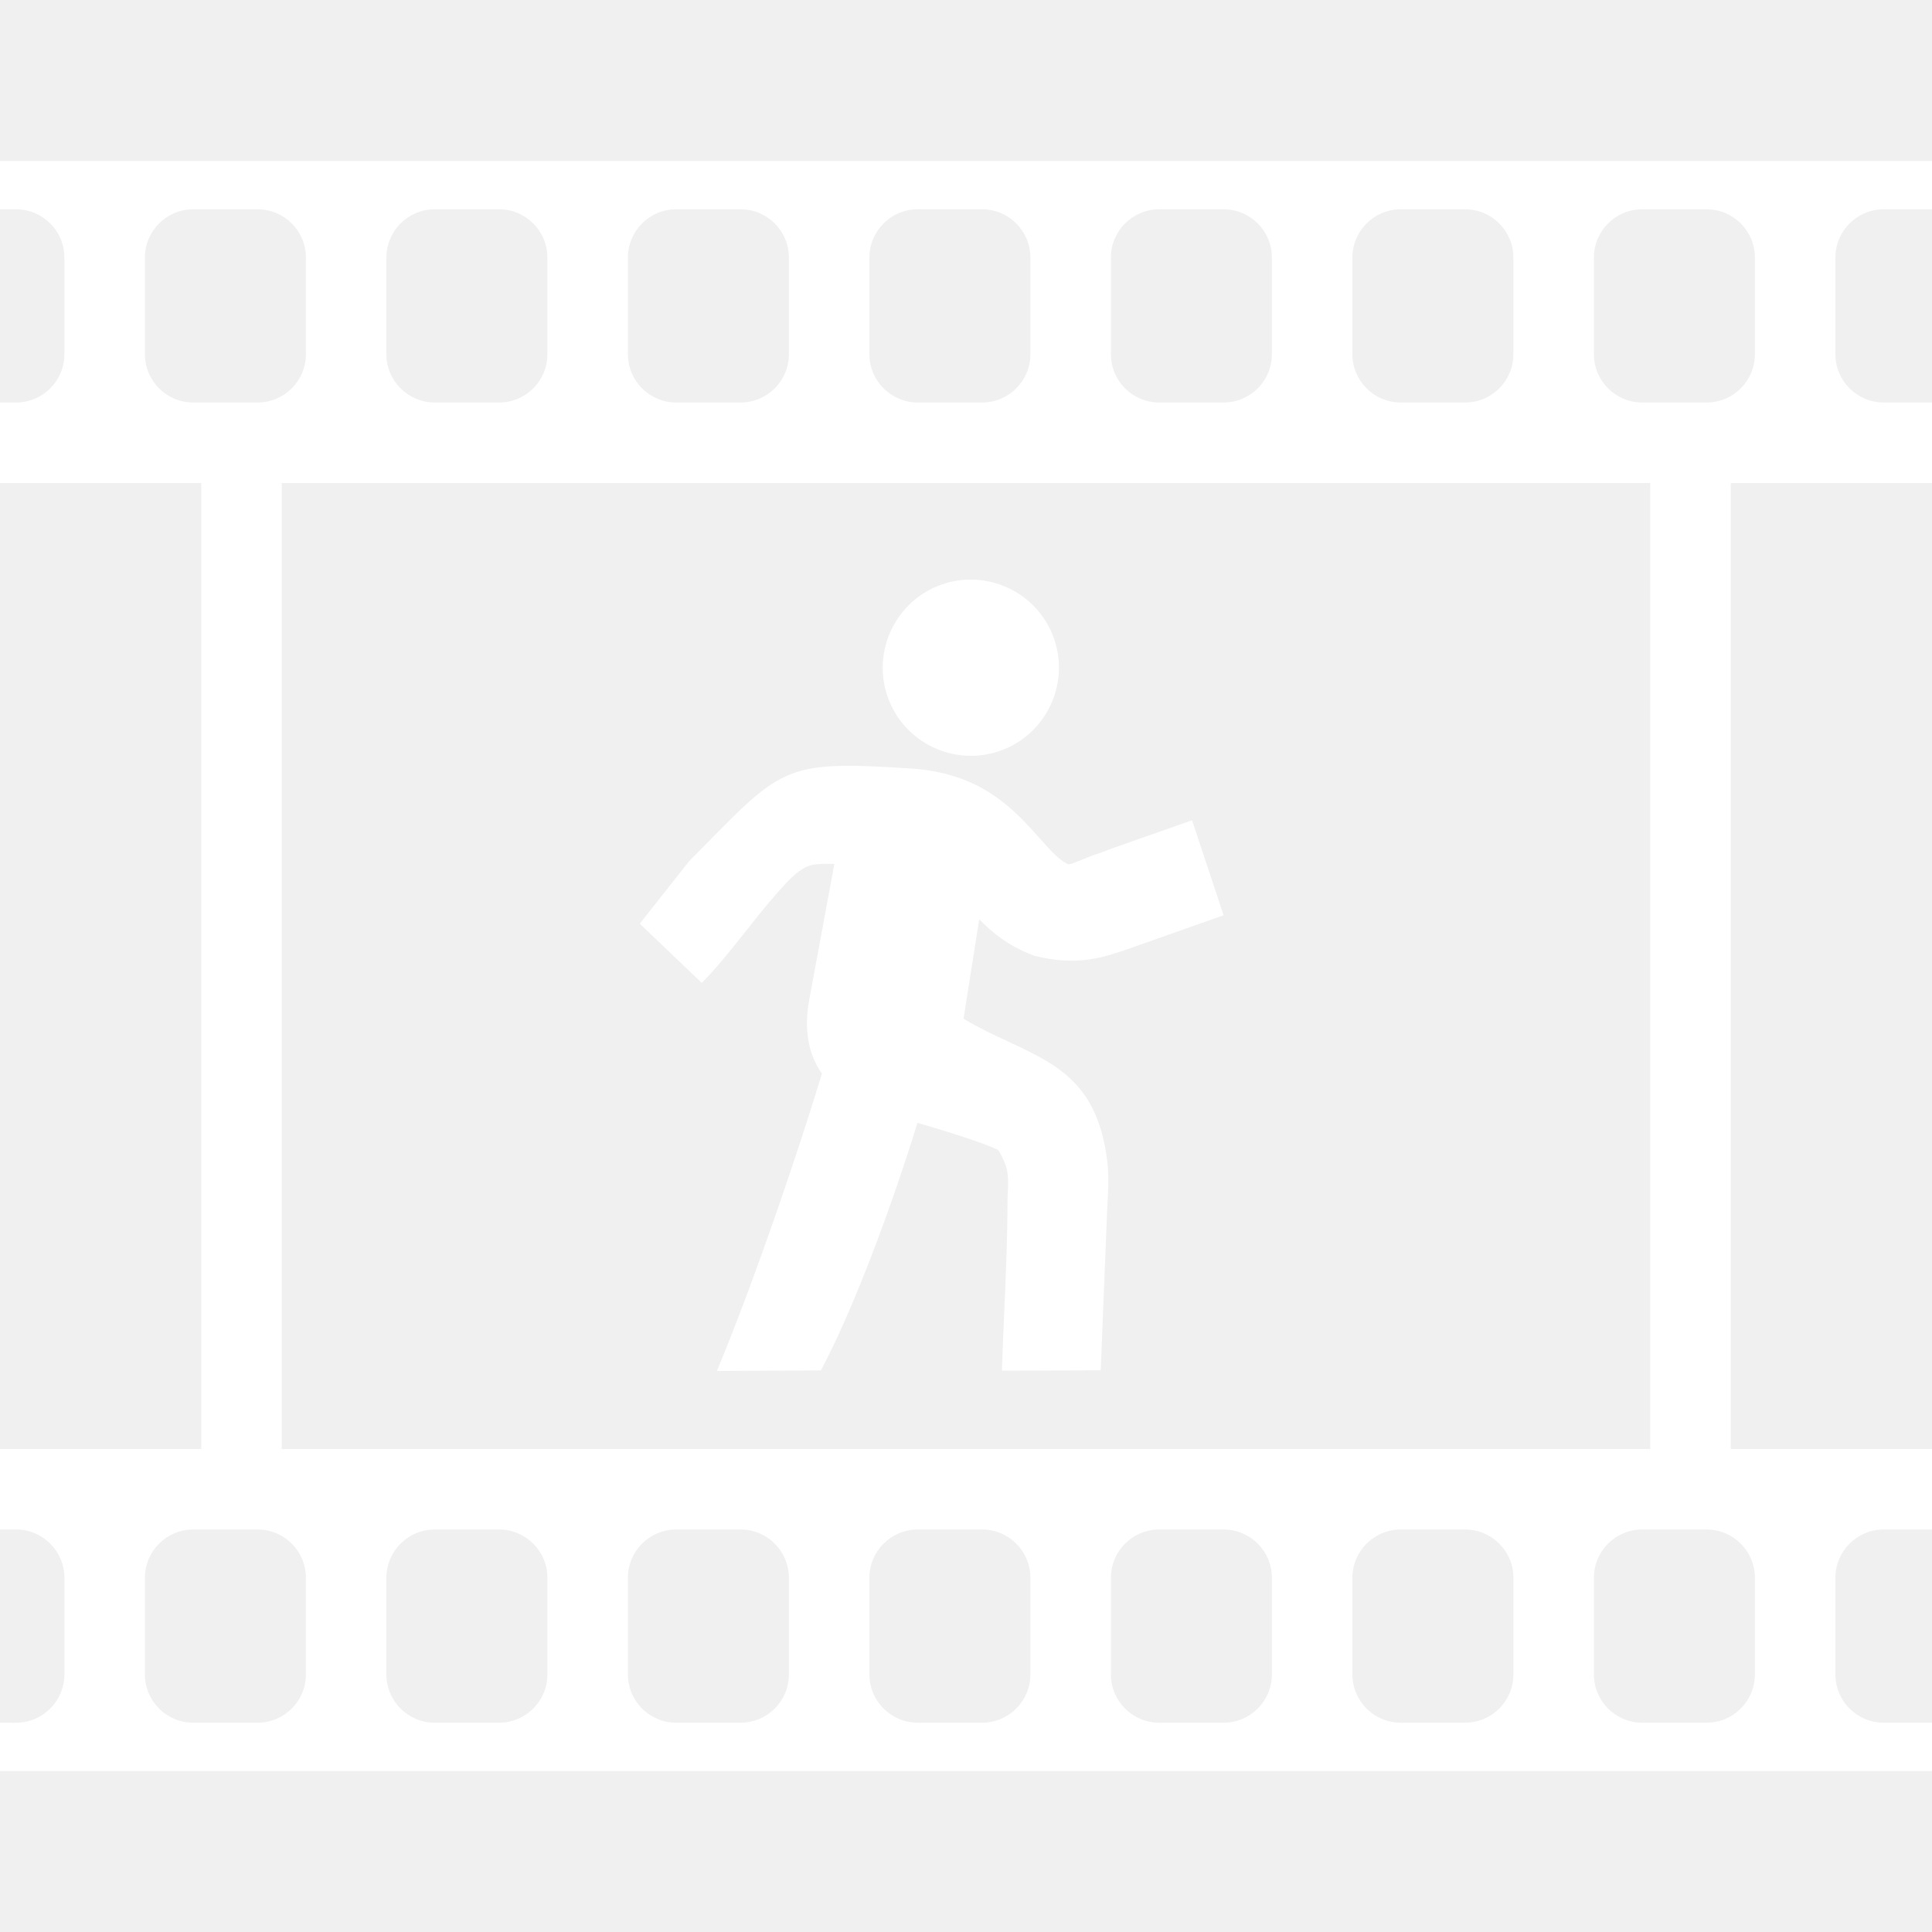
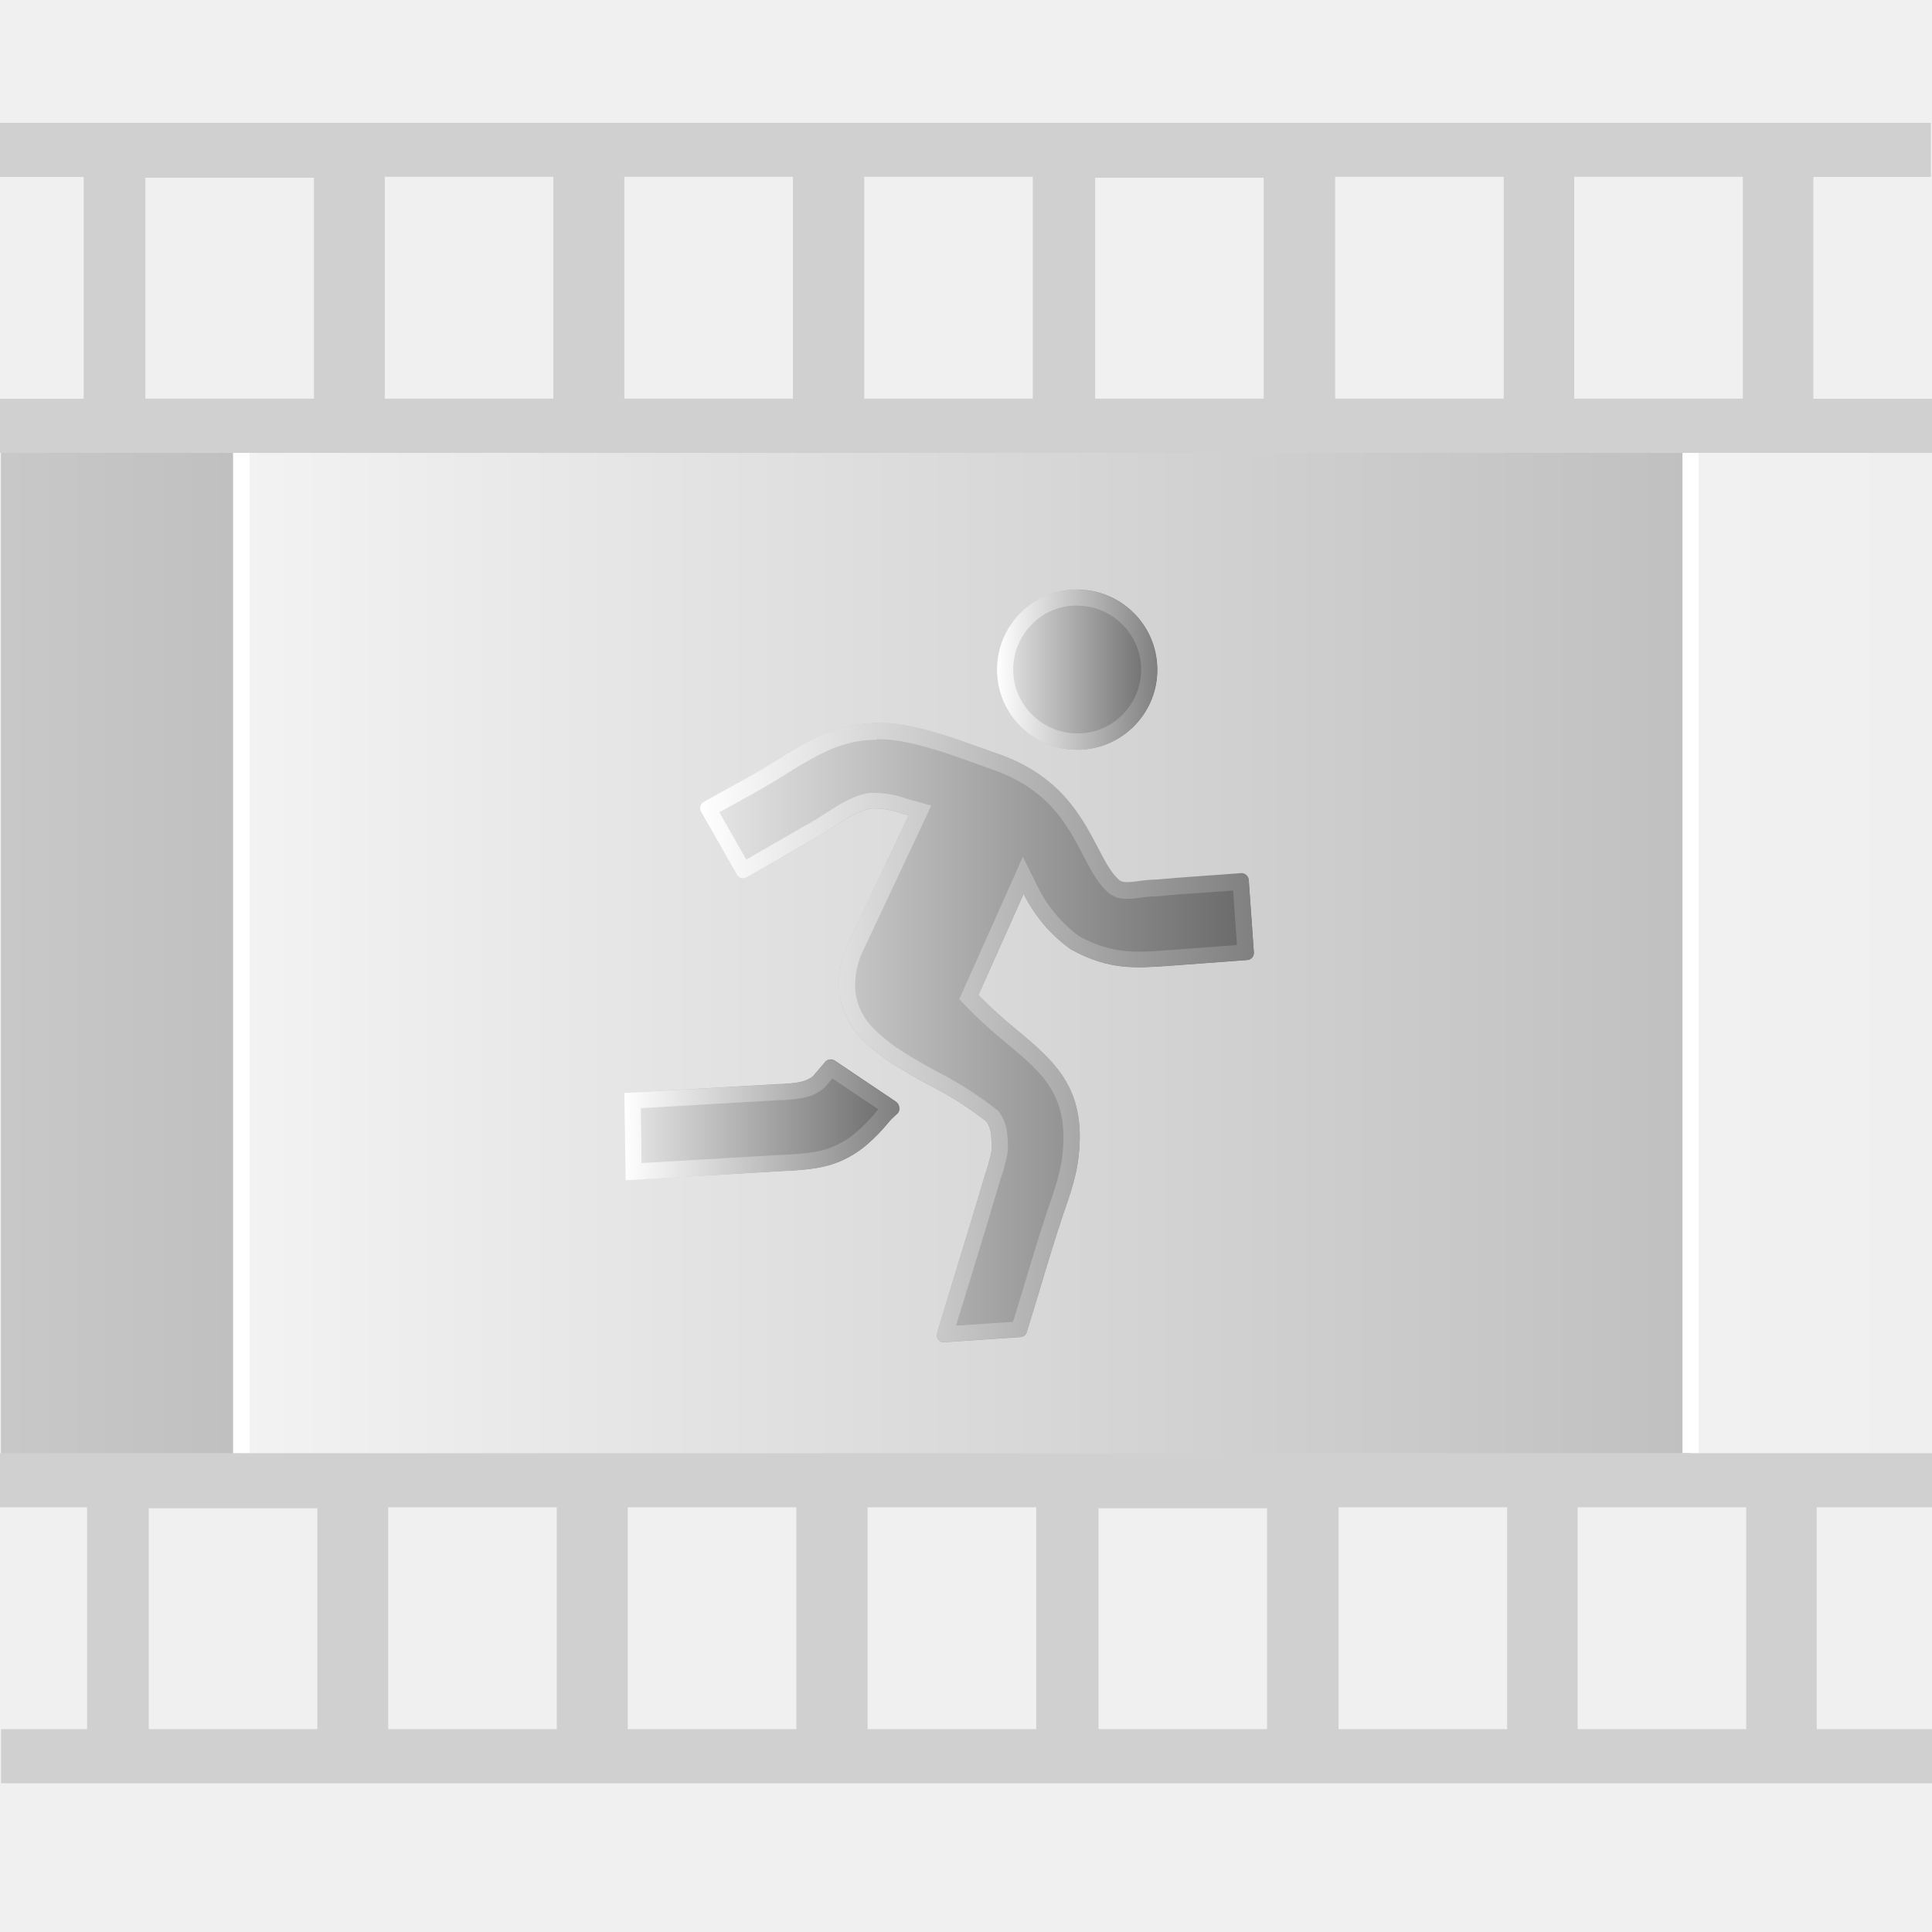
- <svg xmlns="http://www.w3.org/2000/svg" version="1.1" id="Layer_1" fill="none" viewBox="0 0 120 120">
-   <g>
-     <path fill="white" d="     M0,10h120v20h-120     z      M-3,13a3,3,0,0,0,-3,3 v6a3,3,0,0,0,3,3 h4a3,3,0,0,0,3,-3 v-6a3,3,0,0,0,-3,-3 z     m15,0 a3,3,0,0,0,-3,3 v6a3,3,0,0,0,3,3 h4a3,3,0,0,0,3,-3 v-6a3,3,0,0,0,-3,-3 z     m15,0 a3,3,0,0,0,-3,3 v6a3,3,0,0,0,3,3 h4a3,3,0,0,0,3,-3 v-6a3,3,0,0,0,-3,-3 z     m15,0 a3,3,0,0,0,-3,3 v6a3,3,0,0,0,3,3 h4a3,3,0,0,0,3,-3 v-6a3,3,0,0,0,-3,-3 z     m15,0 a3,3,0,0,0,-3,3 v6a3,3,0,0,0,3,3 h4a3,3,0,0,0,3,-3 v-6a3,3,0,0,0,-3,-3 z     m15,0 a3,3,0,0,0,-3,3 v6a3,3,0,0,0,3,3 h4a3,3,0,0,0,3,-3 v-6a3,3,0,0,0,-3,-3 z     m15,0 a3,3,0,0,0,-3,3 v6a3,3,0,0,0,3,3 h4a3,3,0,0,0,3,-3 v-6a3,3,0,0,0,-3,-3 z     m15,0 a3,3,0,0,0,-3,3 v6a3,3,0,0,0,3,3 h4a3,3,0,0,0,3,-3 v-6a3,3,0,0,0,-3,-3 z     m15,0 a3,3,0,0,0,-3,3 v6a3,3,0,0,0,3,3 h4a3,3,0,0,0,3,-3 v-6a3,3,0,0,0,-3,-3 z     " />
-     <path fill="white" d="     M0,90h120v20h-120     z      M-3,95a3,3,0,0,0,-3,3 v6a3,3,0,0,0,3,3 h4a3,3,0,0,0,3,-3 v-6a3,3,0,0,0,-3,-3 z     m15,0 a3,3,0,0,0,-3,3 v6a3,3,0,0,0,3,3 h4a3,3,0,0,0,3,-3 v-6a3,3,0,0,0,-3,-3 z     m15,0 a3,3,0,0,0,-3,3 v6a3,3,0,0,0,3,3 h4a3,3,0,0,0,3,-3 v-6a3,3,0,0,0,-3,-3 z     m15,0 a3,3,0,0,0,-3,3 v6a3,3,0,0,0,3,3 h4a3,3,0,0,0,3,-3 v-6a3,3,0,0,0,-3,-3 z     m15,0 a3,3,0,0,0,-3,3 v6a3,3,0,0,0,3,3 h4a3,3,0,0,0,3,-3 v-6a3,3,0,0,0,-3,-3 z     m15,0 a3,3,0,0,0,-3,3 v6a3,3,0,0,0,3,3 h4a3,3,0,0,0,3,-3 v-6a3,3,0,0,0,-3,-3 z     m15,0 a3,3,0,0,0,-3,3 v6a3,3,0,0,0,3,3 h4a3,3,0,0,0,3,-3 v-6a3,3,0,0,0,-3,-3 z     m15,0 a3,3,0,0,0,-3,3 v6a3,3,0,0,0,3,3 h4a3,3,0,0,0,3,-3 v-6a3,3,0,0,0,-3,-3 z     m15,0 a3,3,0,0,0,-3,3 v6a3,3,0,0,0,3,3 h4a3,3,0,0,0,3,-3 v-6a3,3,0,0,0,-3,-3 z     " />
-     <path stroke="white" stroke-width="5" d="     M15,29V92     M105,29V92     " />
+ <svg xmlns="http://www.w3.org/2000/svg" xmlns:xlink="http://www.w3.org/1999/xlink" viewBox="0 0 120 120">
+   <defs>
+     <style>
+       .cls-1 {
+         fill: url(#Dégradé_sans_nom_62-2);
+       }
+ 
+       .cls-2 {
+         fill: url(#Dégradé_sans_nom_16-3);
+       }
+ 
+       .cls-2, .cls-3, .cls-4 {
+         opacity: .5;
+       }
+ 
+       .cls-5 {
+         fill: none;
+         stroke: #fff;
+         stroke-miterlimit: 10;
+       }
+ 
+       .cls-3 {
+         fill: url(#Dégradé_sans_nom_16);
+       }
+ 
+       .cls-6 {
+         fill: url(#Dégradé_sans_nom_62-3);
+       }
+ 
+       .cls-7 {
+         fill: url(#Nouvelle_nuance_de_dégradé_1-3);
+       }
+ 
+       .cls-7, .cls-8 {
+         opacity: .2;
+       }
+ 
+       .cls-9, .cls-10 {
+         fill: #d0d0d0;
+       }
+ 
+       .cls-4 {
+         fill: url(#Dégradé_sans_nom_16-2);
+       }
+ 
+       .cls-11 {
+         fill: url(#Dégradé_sans_nom_62);
+       }
+ 
+       .cls-8 {
+         fill: url(#Nouvelle_nuance_de_dégradé_1-2);
+       }
+ 
+       .cls-12 {
+         fill: url(#Nouvelle_nuance_de_dégradé_1);
+         opacity: .05;
+       }
+ 
+       .cls-10 {
+         fill-rule: evenodd;
+       }
+     </style>
+     <linearGradient id="Nouvelle_nuance_de_dégradé_1" data-name="Nouvelle nuance de dégradé 1" x1="105" y1="60.06" x2="195" y2="60.06" gradientUnits="userSpaceOnUse">
+       <stop offset="0" stop-color="#fff" />
+       <stop offset="1" stop-color="#000" />
+     </linearGradient>
+     <linearGradient id="Nouvelle_nuance_de_dégradé_1-2" data-name="Nouvelle nuance de dégradé 1" x1="-75.52" x2="14.48" xlink:href="#Nouvelle_nuance_de_dégradé_1" />
+     <linearGradient id="Nouvelle_nuance_de_dégradé_1-3" data-name="Nouvelle nuance de dégradé 1" x1="15" y1="60.06" x2="105" y2="60.06" xlink:href="#Nouvelle_nuance_de_dégradé_1" />
+     <linearGradient id="Dégradé_sans_nom_16" data-name="Dégradé sans nom 16" x1="61.94" y1="41.59" x2="71.88" y2="41.59" gradientUnits="userSpaceOnUse">
+       <stop offset="0" stop-color="#fff" />
+       <stop offset="1" stop-color="#000" />
+     </linearGradient>
+     <linearGradient id="Dégradé_sans_nom_16-2" data-name="Dégradé sans nom 16" x1="38.78" y1="69.55" x2="55.83" y2="69.55" xlink:href="#Dégradé_sans_nom_16" />
+     <linearGradient id="Dégradé_sans_nom_16-3" data-name="Dégradé sans nom 16" x1="43.49" y1="64.15" x2="77.87" y2="64.15" xlink:href="#Dégradé_sans_nom_16" />
+     <linearGradient id="Dégradé_sans_nom_62" data-name="Dégradé sans nom 62" x1="61.94" y1="41.59" x2="71.88" y2="41.59" gradientUnits="userSpaceOnUse">
+       <stop offset="0" stop-color="#fff" />
+       <stop offset="1" stop-color="gray" />
+     </linearGradient>
+     <linearGradient id="Dégradé_sans_nom_62-2" data-name="Dégradé sans nom 62" x1="38.78" y1="69.55" x2="55.83" y2="69.55" xlink:href="#Dégradé_sans_nom_62" />
+     <linearGradient id="Dégradé_sans_nom_62-3" data-name="Dégradé sans nom 62" x1="43.49" y1="64.15" x2="77.87" y2="64.15" xlink:href="#Dégradé_sans_nom_62" />
+   </defs>
+   <g id="Layer_1" data-name="Layer 1">
+     <rect class="cls-12" x="105" y="28.12" width="15.07" height="63.88" />
+     <rect class="cls-8" x=".06" y="28.12" width="14.41" height="63.88" />
+     <rect class="cls-7" x="15" y="28.12" width="90" height="63.88" />
+     <line class="cls-5" x1="15" y1="28.12" x2="15" y2="90.26" />
+     <line class="cls-5" x1="105" y1="28.12" x2="105" y2="90.26" />
+     <g>
+       <path class="cls-10" d="M.57,110.26v-2.36h5.34v-14.78H.5v-2.36h119.14v2.36h-7.3v14.78h7.37v2.36H.57ZM97.49,107.9h11.47v-14.78h-11.47v14.78ZM82.64,107.9h11.47v-14.78h-11.47v14.78ZM67.73,107.9h11.47v-14.72h-11.47v14.72ZM53.39,107.9h11.47v-14.78h-11.47v14.78ZM38.49,107.9h11.47v-14.78h-11.47v14.78ZM23.61,107.9h11.47v-14.78h-11.47v14.78ZM8.74,107.9h11.47v-14.72h-11.47v14.72Z" />
+       <path class="cls-9" d="M119.14,91.26v1.36h-7.3v15.78h7.37v1.36H1.07v-1.36h5.34v-15.78H1v-1.36h118.14M96.99,108.4h12.47v-15.78h-12.47v15.78M82.14,108.4h12.47v-15.78h-12.47v15.78M52.89,108.4h12.47v-15.78h-12.47v15.78M37.99,108.4h12.47v-15.78h-12.47v15.78M23.11,108.4h12.47v-15.78h-12.47v15.78M67.23,108.4h12.47v-15.72h-12.47v15.72M8.24,108.4h12.47v-15.72h-12.47v15.72M120.14,90.26H0v3.36h5.41v13.78H.07v3.36h120.14v-3.36h-7.37v-13.78h7.3v-3.36h0ZM97.99,107.4v-13.78h10.47v13.78h-10.47ZM83.14,107.4v-13.78h10.47v13.78h-10.47ZM53.89,107.4v-13.78h10.47v13.78h-10.47ZM38.99,107.4v-13.78h10.47v13.78h-10.47ZM24.11,107.4v-13.78h10.47v13.78h-10.47ZM68.23,107.4v-13.72h10.47v13.72h-10.47ZM9.24,107.4v-13.72h10.47v13.72h-10.47Z" />
+     </g>
+     <g>
+       <path class="cls-10" d="M.36,27.62v-2.36h5.34v-14.78H.29v-2.36h119.14v2.36h-7.3v14.78h7.37v2.36H.36ZM97.28,25.26h11.47v-14.78h-11.47v14.78ZM82.43,25.26h11.47v-14.78h-11.47v14.78ZM67.52,25.26h11.47v-14.72h-11.47v14.72ZM53.18,25.26h11.47v-14.78h-11.47v14.78ZM38.27,25.26h11.47v-14.78h-11.47v14.78ZM23.4,25.26h11.47v-14.78h-11.47v14.78ZM8.53,25.26h11.47v-14.72h-11.47v14.72Z" />
+       <path class="cls-9" d="M118.93,8.63v1.36h-7.3v15.78h7.37v1.36H.86v-1.36h5.34v-15.78H.79v-1.36h118.14M96.78,25.76h12.47v-15.78h-12.47v15.78M81.93,25.76h12.47v-15.78h-12.47v15.78M52.68,25.76h12.47v-15.78h-12.47v15.78M37.78,25.76h12.47v-15.78h-12.47v15.78M22.9,25.76h12.47v-15.78h-12.47v15.78M67.02,25.76h12.47v-15.72h-12.47v15.72M8.03,25.76h12.47v-15.72h-12.47v15.72M119.93,7.63H-.21v3.36h5.41v13.78H-.14v3.36h120.14v-3.36h-7.37v-13.78h7.3v-3.36h0ZM97.78,24.76v-13.78h10.47v13.78h-10.47ZM82.93,24.76v-13.78h10.47v13.78h-10.47ZM53.68,24.76v-13.78h10.47v13.78h-10.47ZM38.78,24.76v-13.78h10.47v13.78h-10.47ZM23.9,24.76v-13.78h10.47v13.78h-10.47ZM68.02,24.76v-13.72h10.47v13.72h-10.47ZM9.03,24.76v-13.72h10.47v13.72h-10.47Z" />
+     </g>
  </g>
-   <g transform="scale(-.4 .4) translate(-190 90)">
-     <path fill="white" d="  M33.53,71.7c2.2-1.03,4.53-2.11,6.85-3.51l-2.43-15.44c-2.04,2.06-4.4,4.06-8.37,5.59l-0.23,0.08  c-6.81,1.68-10.64,0.32-15.93-1.56C8.95,55.27,4.47,53.7,0,52.12l4.9-14.75l12.61,4.44l1.76,0.67c0.93,0.26,1.81,0.63,2.64,0.98  c1.07,0.45,2.02,0.85,2.3,0.72c1.36-0.65,2.74-2.2,4.34-4c3.94-4.43,9.02-10.13,19.94-10.84C68.9,28,68.46,29.04,83.02,43.76  l7.64,9.67l-9.63,9.19c-4.22-4.26-7.75-9.51-11.75-14c-1.57-1.77-2.97-3.34-4.62-4.07c-1.01-0.44-2.49-0.44-4.22-0.4l3.88,20.97  c0.44,2.32,0.51,4.53,0.13,6.59c-0.33,1.8-1.01,3.47-2.08,5c1.96,6.46,4.56,14.38,7.26,22.13c2.71,7.78,5.55,15.45,7.96,21.37  l1.09,2.67l-16.15-0.09l-0.54-1.04c-2.44-4.71-5.07-10.89-7.54-17.35c-2.61-6.82-5.05-13.97-6.91-20.05  c-2.26,0.65-4.72,1.4-6.99,2.14c-2.26,0.74-4.23,1.46-5.43,2.02c-0.26,0.12-0.6,0.87-0.97,1.68l-0.11,0.24  c-0.35,0.75-0.5,1.56-0.55,2.43c-0.06,0.98,0,2.07,0.06,3.25c0,8.78,0.59,17.91,0.87,26.72l-15.34-0.05l-0.98-24.41  c-0.03-0.72-0.05-1.08-0.07-1.42l0-0.03c-0.06-1.04-0.11-2.04-0.13-3.14c-0.01-1.09,0.02-2.17,0.14-3.24  C19.44,78.27,25.8,75.3,33.53,71.7L33.53,71.7  z" />
-     <path fill="white" d="  M33.23,1.4c3.15-1.54,6.88-1.89,10.44-0.67c3.58,1.22,6.32,3.78,7.86,6.93  c1.54,3.15,1.89,6.88,0.67,10.44c-1.22,3.58-3.78,6.32-6.93,7.86c-3.15,1.54-6.88,1.89-10.44,0.67c-3.58-1.22-6.32-3.78-7.86-6.93  c-1.54-3.15-1.89-6.88-0.67-10.44C27.52,5.69,30.08,2.95,33.23,1.4L33.23,1.4  z" />
+   <g id="Calque_2" data-name="Calque 2">
+     <path class="cls-9" d="M67.26,46.55c2.74-.19,4.81-2.57,4.61-5.31-.19-2.73-2.57-4.8-5.3-4.61h-.03c-2.73.2-4.78,2.57-4.59,5.31.19,2.74,2.57,4.81,5.31,4.61Z" />
+     <path class="cls-9" d="M55.64,68.42l-3.78-2.54c-.19-.13-.45-.1-.6.07l-.75.88c-.44.39-1.08.44-1.91.5h-.19l-9.62.55.08,5.42,9.91-.58h.18c1.27-.09,2.34-.16,3.48-.71.54-.26,1.04-.59,1.49-.99.44-.39.84-.8,1.21-1.25.14-.18.3-.34.47-.49.17-.15.25-.21.25-.44,0-.16-.07-.31-.2-.4Z" />
+     <path class="cls-9" d="M77.56,54.67c-.02-.24-.23-.42-.48-.4-1.76.14-3.51.24-5.26.4-.36,0-.71.04-1.07.09-.54.07-1.01.13-1.21-.04-.51-.4-.9-1.16-1.35-2.02-1.05-2-2.4-4.58-6.39-5.91-.26-.08-.58-.21-.99-.35-.81-.29-1.79-.65-2.65-.89-2.38-.73-4.09-.79-5.62-.4-1.53.38-2.86,1.19-4.48,2.19-1.35.87-2.96,1.68-4.35,2.48,0,0,0,0,0,0-.21.12-.29.39-.16.61l2.22,3.9c.12.22.4.29.61.17l3.52-2.02c.28-.16.6-.37.89-.51.38-.22.72-.45,1.06-.66.81-.52,1.53-.98,2.29-1.09.66-.02,1.31.1,1.93.33l.36.1-3.64,7.74c-.52.99-.75,2.1-.66,3.21.13,1.13.64,2.18,1.45,2.98,1.15,1.18,2.63,1.99,4.15,2.83,1.25.63,2.44,1.39,3.54,2.25.18.27.28.58.3.9v.1c.06.36.05.72-.03,1.07-.1.41-.21.82-.35,1.21-.97,3.29-2,6.58-2.99,9.87-.07.24.07.49.3.56.05.01.11.01.16,0l4.72-.32c.19-.01.35-.14.4-.33.84-2.68,1.62-5.5,2.55-8.15.13-.38.24-.74.35-1.15.11-.39.2-.79.26-1.19.66-4.54-1.37-6.24-3.8-8.27-.83-.67-1.62-1.39-2.37-2.15l2.81-6.29c.68,1.37,1.68,2.55,2.92,3.44l.05.03c2.35,1.27,3.91,1.15,6.07,1l4.86-.36c.24-.02.41-.23.4-.46l-.32-4.52Z" />
+     <path class="cls-3" d="M67.26,46.55c2.74-.19,4.81-2.57,4.61-5.31-.19-2.73-2.57-4.8-5.3-4.61h-.03c-2.73.2-4.78,2.57-4.59,5.31.19,2.74,2.57,4.81,5.31,4.61Z" />
+     <path class="cls-4" d="M55.64,68.42l-3.78-2.54c-.19-.13-.45-.1-.6.07l-.75.88c-.44.39-1.08.44-1.91.5h-.19l-9.62.55.08,5.42,9.91-.58h.18c1.27-.09,2.34-.16,3.48-.71.54-.26,1.04-.59,1.49-.99.44-.39.84-.8,1.21-1.25.14-.18.3-.34.47-.49.17-.15.25-.21.25-.44,0-.16-.07-.31-.2-.4Z" />
+     <path class="cls-2" d="M77.56,54.67c-.02-.24-.23-.42-.48-.4-1.76.14-3.51.24-5.26.4-.36,0-.71.04-1.07.09-.54.07-1.01.13-1.21-.04-.51-.4-.9-1.16-1.35-2.02-1.05-2-2.4-4.58-6.39-5.91-.26-.08-.58-.21-.99-.35-.81-.29-1.79-.65-2.65-.89-2.38-.73-4.09-.79-5.62-.4-1.53.38-2.86,1.19-4.48,2.19-1.35.87-2.96,1.68-4.35,2.48,0,0,0,0,0,0-.21.12-.29.39-.16.61l2.22,3.9c.12.22.4.29.61.17l3.52-2.02c.28-.16.6-.37.89-.51.38-.22.72-.45,1.06-.66.81-.52,1.53-.98,2.29-1.09.66-.02,1.31.1,1.93.33l.36.1-3.64,7.74c-.52.99-.75,2.1-.66,3.21.13,1.13.64,2.18,1.45,2.98,1.15,1.18,2.63,1.99,4.15,2.83,1.25.63,2.44,1.39,3.54,2.25.18.27.28.58.3.9v.1c.06.36.05.72-.03,1.07-.1.41-.21.82-.35,1.21-.97,3.29-2,6.58-2.99,9.87-.07.24.07.49.3.56.05.01.11.01.16,0l4.72-.32c.19-.01.35-.14.4-.33.84-2.68,1.62-5.5,2.55-8.15.13-.38.24-.74.35-1.15.11-.39.2-.79.26-1.19.66-4.54-1.37-6.24-3.8-8.27-.83-.67-1.62-1.39-2.37-2.15l2.81-6.29c.68,1.37,1.68,2.55,2.92,3.44l.05.03c2.35,1.27,3.91,1.15,6.07,1l4.86-.36c.24-.02.41-.23.4-.46l-.32-4.52Z" />
+     <path class="cls-11" d="M66.91,37.62c2.07,0,3.81,1.62,3.96,3.69.15,2.19-1.5,4.09-3.69,4.24-.1,0-.19,0-.28,0-2.07,0-3.81-1.62-3.96-3.69-.15-2.17,1.5-4.08,3.62-4.24h.07c.09,0,.19-.01.28-.01M66.91,36.62c-.11,0-.23,0-.35.01h-.03c-2.73.2-4.78,2.57-4.59,5.31.18,2.62,2.37,4.63,4.96,4.63.12,0,.23,0,.35-.01,2.74-.19,4.81-2.57,4.61-5.31-.19-2.62-2.37-4.62-4.96-4.62h0Z" />
+     <path class="cls-1" d="M51.69,66.98l2.86,1.92c-.07.07-.13.15-.19.23-.34.41-.71.79-1.11,1.14-.38.34-.8.62-1.26.84-.94.46-1.88.53-3.07.61h-.21s-8.86.52-8.86.52l-.05-3.41,8.64-.5h.23c.93-.07,1.81-.13,2.51-.75l.05-.04.04-.05.43-.51M51.59,65.8c-.13,0-.25.05-.34.16l-.75.88c-.44.39-1.08.44-1.91.5h-.19l-9.62.55.08,5.42,9.91-.58h.18c1.27-.09,2.34-.16,3.48-.71.54-.26,1.04-.59,1.49-.99.44-.39.84-.8,1.21-1.25.14-.18.3-.34.47-.49.17-.15.25-.21.25-.44,0-.16-.07-.31-.2-.4l-3.78-2.54c-.08-.06-.17-.08-.26-.08h0Z" />
+     <path class="cls-6" d="M54.46,45.91c.99,0,2.1.19,3.43.6.76.21,1.63.53,2.4.8l.19.07c.17.06.33.12.48.17.2.07.38.14.52.19,3.6,1.2,4.78,3.44,5.82,5.42l.02.05c.5.95.93,1.77,1.58,2.28.41.34.92.34,1.09.34.29,0,.6-.04.91-.08.31-.05.63-.07.95-.08h.03s.03,0,.03,0c1.11-.11,2.25-.19,3.35-.26.45-.03.9-.06,1.33-.1l.24,3.39-4.3.32c-.66.05-1.24.09-1.8.09-1.15,0-2.22-.17-3.69-.95h0c-1.08-.79-1.97-1.85-2.57-3.05l-.94-1.9-.86,1.94-2.81,6.29-.28.62.47.49c.77.79,1.6,1.54,2.44,2.22,2.34,1.95,4.02,3.35,3.45,7.34-.06.36-.14.72-.24,1.08-.1.39-.22.73-.33,1.08-.63,1.8-1.19,3.68-1.74,5.5-.23.77-.46,1.54-.71,2.33l-3.54.24c.3-.98.6-1.96.9-2.93.62-2.01,1.25-4.09,1.85-6.13.15-.42.27-.86.38-1.3.1-.45.12-.91.06-1.37v-.05c-.02-.51-.18-1.01-.47-1.43l-.09-.13-.12-.09c-1.15-.9-2.4-1.7-3.71-2.36-1.46-.81-2.84-1.57-3.9-2.65-.65-.63-1.06-1.47-1.15-2.34-.07-.93.12-1.85.57-2.71l3.64-7.74.5-1.07-1.14-.32-.32-.09c-.68-.25-1.39-.38-2.11-.38h-.16s-.06,0-.06,0h-.06c-.99.15-1.81.69-2.69,1.25l-.14.09c-.27.17-.55.35-.85.53-.23.11-.46.25-.66.37-.09.05-.17.1-.26.15l-3.04,1.75-1.67-2.94c.38-.21.77-.43,1.16-.64.93-.51,1.89-1.04,2.75-1.59,1.72-1.07,2.85-1.74,4.19-2.07.55-.14,1.1-.2,1.68-.2M54.46,44.91c-.69,0-1.32.08-1.92.23-1.53.38-2.86,1.19-4.48,2.19-1.35.87-2.96,1.68-4.35,2.48,0,0,0,0,0,0-.21.12-.29.39-.16.61l2.22,3.9c.08.15.23.23.39.23.07,0,.15-.02.22-.06l3.52-2.02c.28-.16.6-.37.89-.51.38-.22.72-.45,1.06-.66.81-.52,1.53-.98,2.29-1.09.04,0,.09,0,.13,0,.62,0,1.23.11,1.8.33l.36.1-3.64,7.74c-.52.99-.75,2.1-.66,3.21.13,1.13.64,2.18,1.45,2.98,1.15,1.18,2.63,1.99,4.15,2.83,1.25.63,2.44,1.39,3.54,2.25.18.27.28.58.3.9v.1c.06.36.05.72-.03,1.07-.1.41-.21.82-.35,1.21-.97,3.29-2,6.58-2.99,9.87-.07.24.07.49.3.56.03,0,.05,0,.08,0s.05,0,.08,0l4.72-.32c.19-.01.35-.14.4-.33.84-2.68,1.62-5.5,2.55-8.15.13-.38.24-.74.35-1.15.11-.39.2-.79.26-1.19.66-4.54-1.37-6.24-3.8-8.27-.83-.67-1.62-1.39-2.37-2.15l2.81-6.29c.68,1.37,1.68,2.55,2.92,3.44l.05.03c1.62.87,2.87,1.09,4.19,1.09.6,0,1.21-.04,1.88-.09l4.86-.36c.24-.02.41-.22.4-.46l-.32-4.52c-.02-.23-.21-.41-.44-.41-.01,0-.02,0-.03,0-1.76.14-3.51.24-5.26.4-.36,0-.71.04-1.07.09-.28.04-.55.07-.76.07-.2,0-.35-.03-.45-.11-.51-.4-.9-1.16-1.35-2.02-1.05-2-2.4-4.58-6.39-5.91-.26-.08-.58-.21-.99-.35-.81-.29-1.79-.65-2.65-.89-1.45-.44-2.64-.64-3.7-.64h0Z" />
  </g>
</svg>
